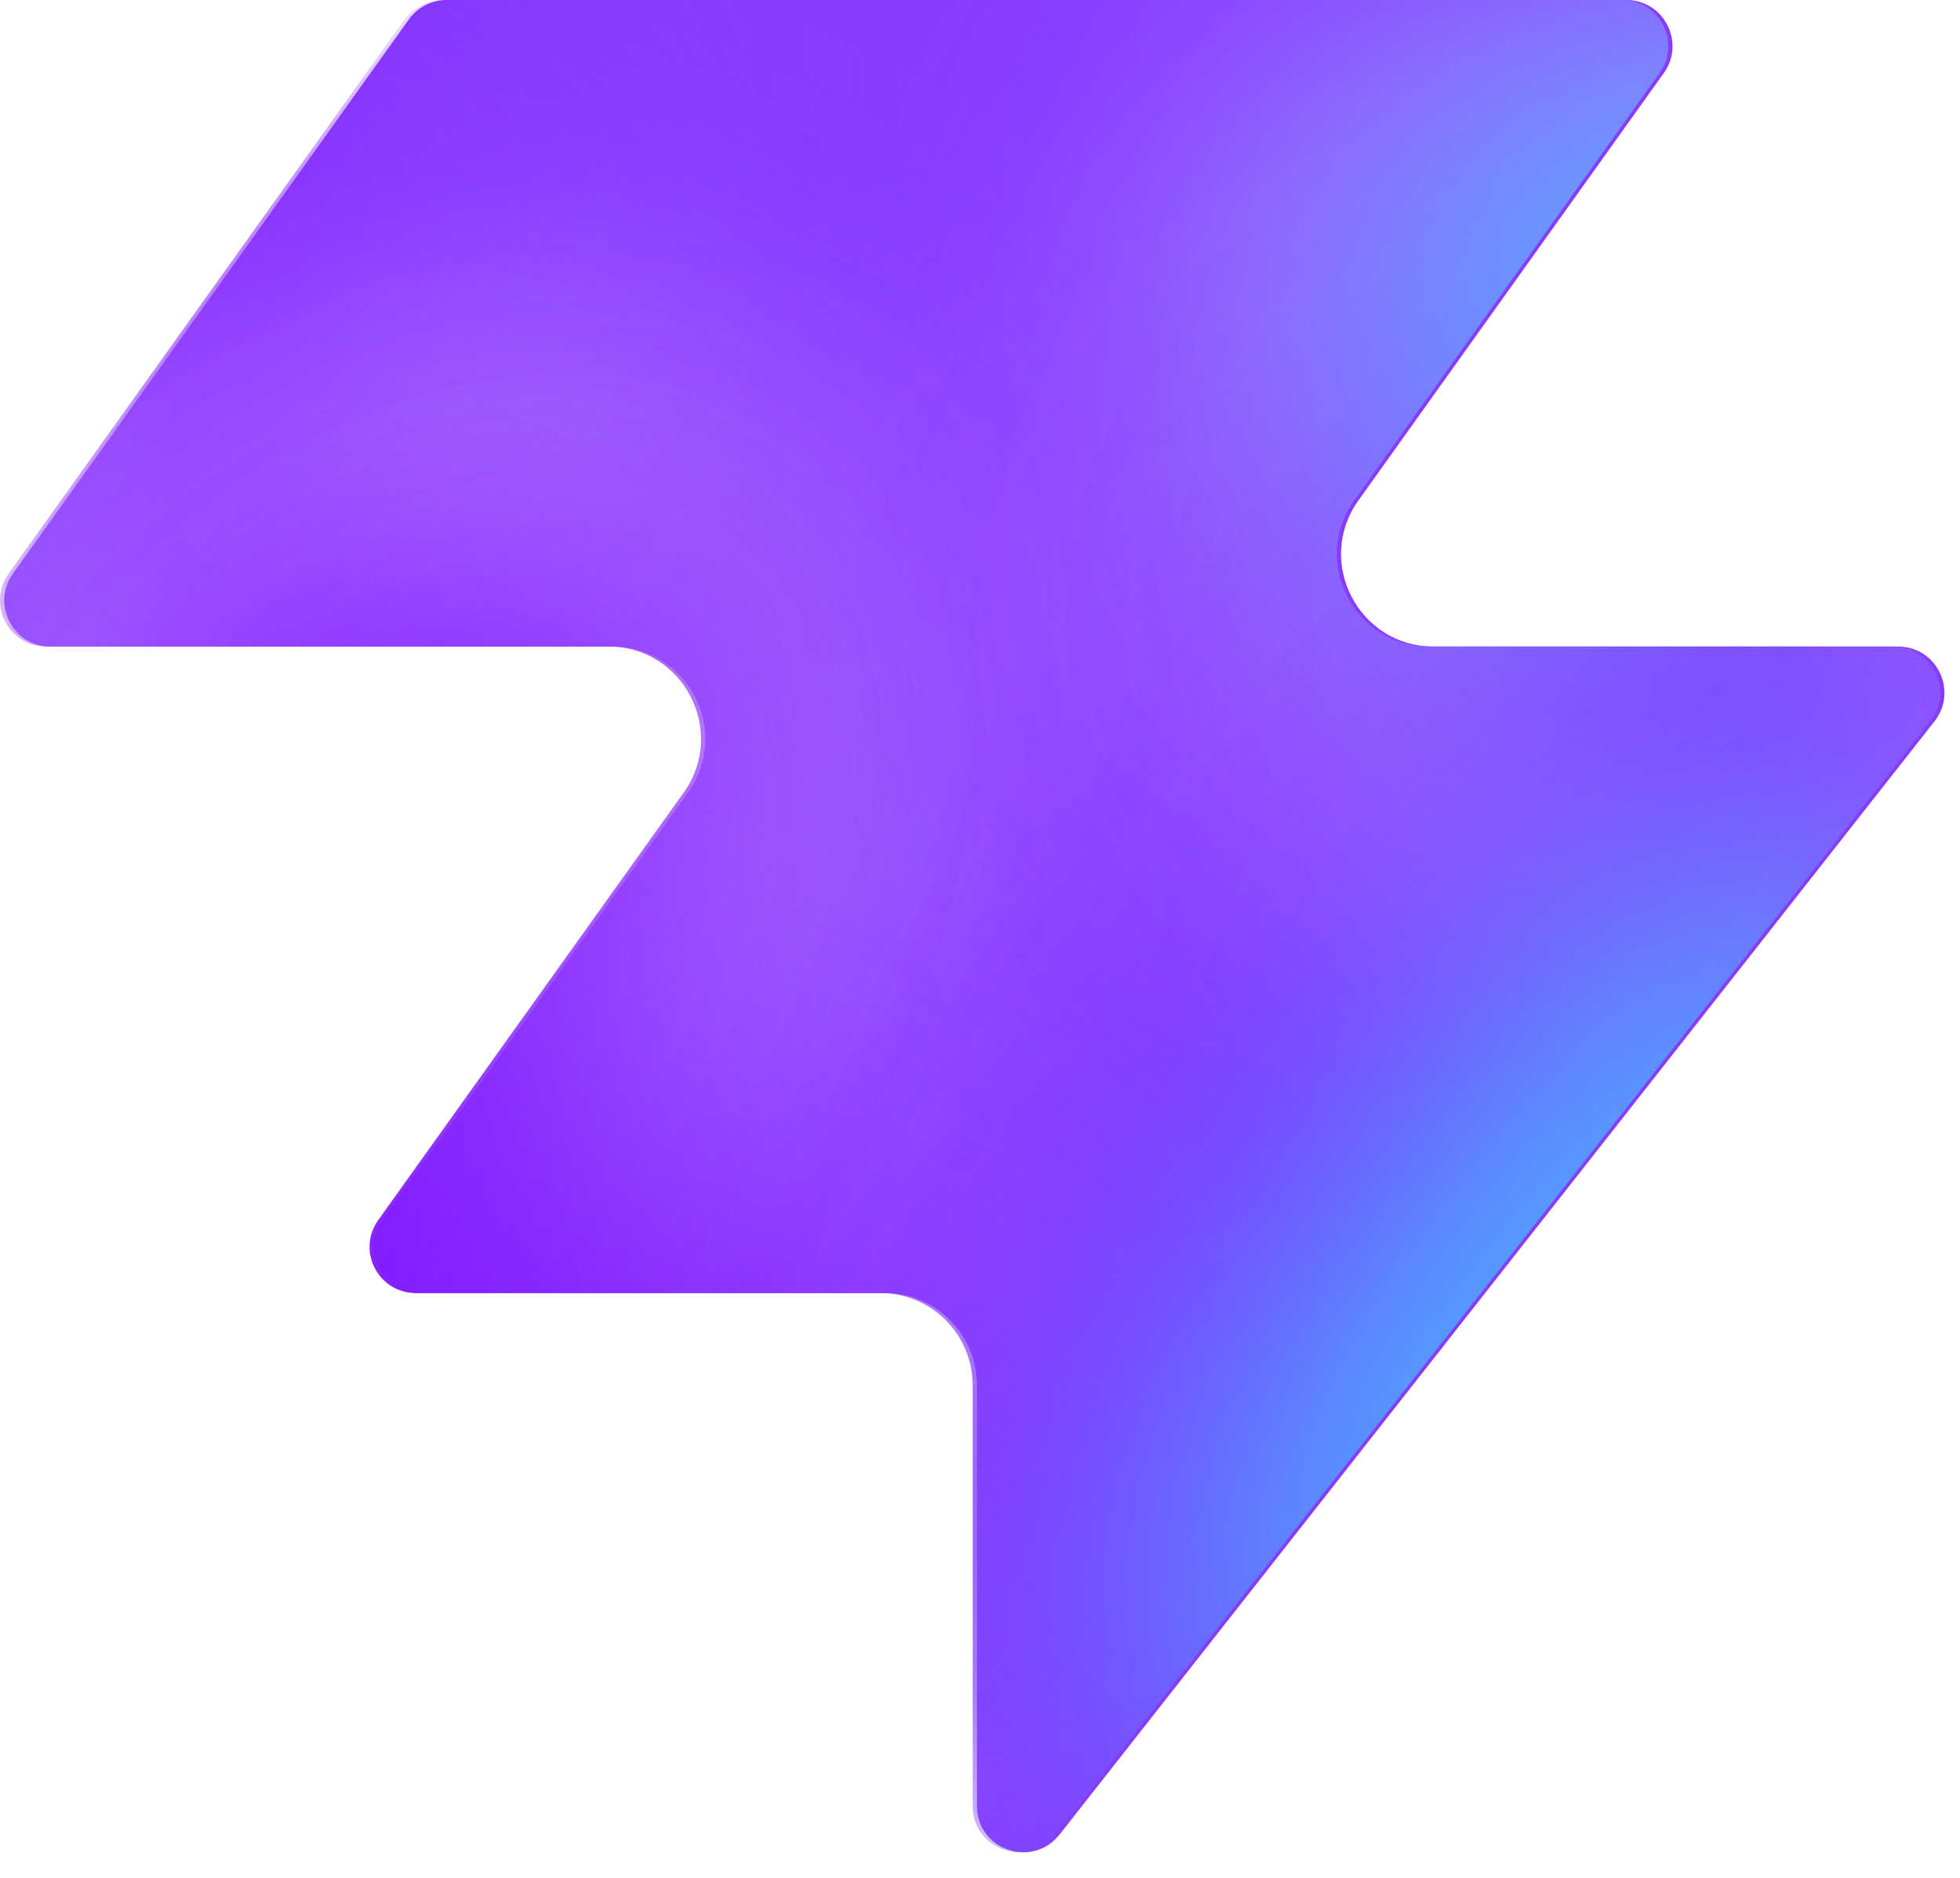
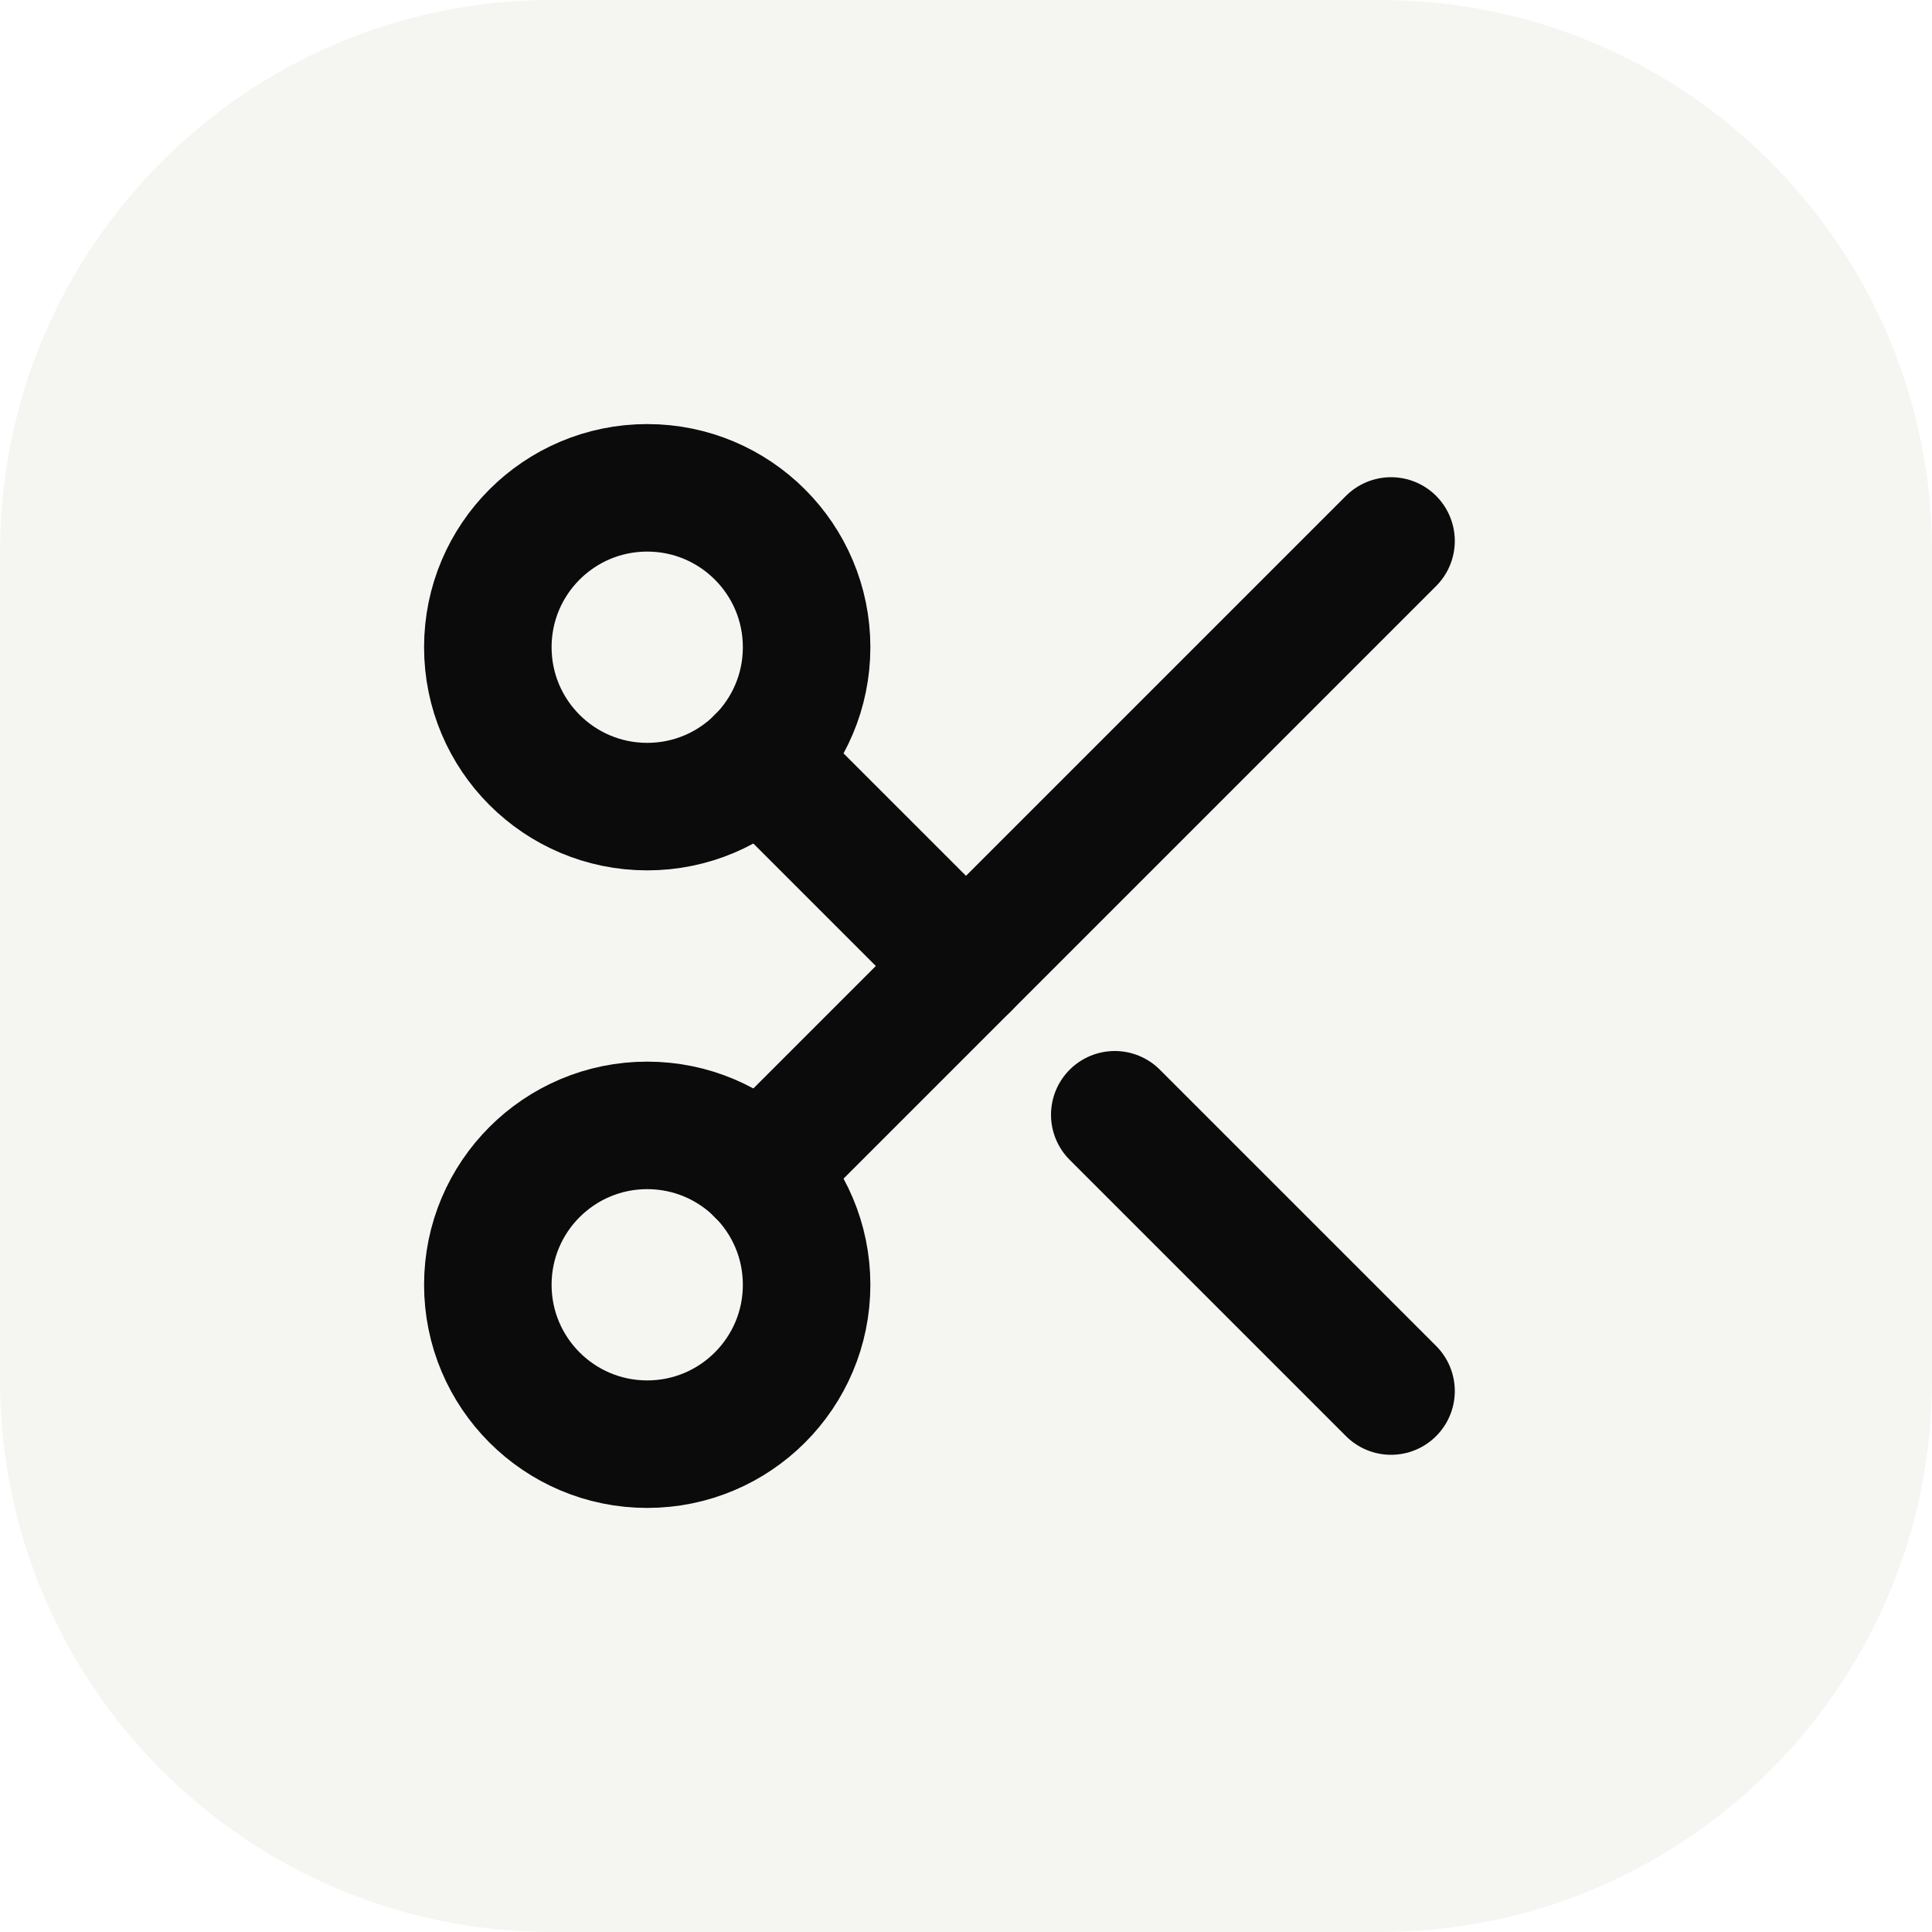
- <svg xmlns="http://www.w3.org/2000/svg" width="48" height="46" fill="none" viewBox="0 0 48 46">
-   <path fill="#863bff" d="M25.946 44.938c-.664.845-2.021.375-2.021-.698V33.937a2.26 2.26 0 0 0-2.262-2.262H10.287c-.92 0-1.456-1.04-.92-1.788l7.48-10.471c1.07-1.497 0-3.578-1.842-3.578H1.237c-.92 0-1.456-1.04-.92-1.788L10.013.474c.214-.297.556-.474.92-.474h28.894c.92 0 1.456 1.04.92 1.788l-7.48 10.471c-1.07 1.498 0 3.579 1.842 3.579h11.377c.943 0 1.473 1.088.89 1.83L25.947 44.94z" style="fill:#863bff;fill:color(display-p3 .525 .23 1);fill-opacity:1" />
-   <mask id="a" width="48" height="46" x="0" y="0" maskUnits="userSpaceOnUse" style="mask-type:alpha">
-     <path fill="#000" d="M25.842 44.938c-.664.844-2.021.375-2.021-.698V33.937a2.26 2.26 0 0 0-2.262-2.262H10.183c-.92 0-1.456-1.04-.92-1.788l7.48-10.471c1.07-1.498 0-3.579-1.842-3.579H1.133c-.92 0-1.456-1.04-.92-1.787L9.91.473c.214-.297.556-.474.92-.474h28.894c.92 0 1.456 1.04.92 1.788l-7.48 10.471c-1.07 1.498 0 3.578 1.842 3.578h11.377c.943 0 1.473 1.088.89 1.832L25.843 44.94z" style="fill:#000;fill-opacity:1" />
-   </mask>
-   <g mask="url(#a)">
-     <g filter="url(#b)">
-       <ellipse cx="5.508" cy="14.704" fill="#ede6ff" rx="5.508" ry="14.704" style="fill:#ede6ff;fill:color(display-p3 .927 .903 1);fill-opacity:1" transform="matrix(.00324 1 1 -.00324 -4.47 31.516)" />
-     </g>
-     <g filter="url(#c)">
-       <ellipse cx="10.399" cy="29.851" fill="#ede6ff" rx="10.399" ry="29.851" style="fill:#ede6ff;fill:color(display-p3 .927 .903 1);fill-opacity:1" transform="matrix(.00324 1 1 -.00324 -39.328 7.883)" />
-     </g>
-     <g filter="url(#d)">
-       <ellipse cx="5.508" cy="30.487" fill="#7e14ff" rx="5.508" ry="30.487" style="fill:#7e14ff;fill:color(display-p3 .492 .077 1);fill-opacity:1" transform="rotate(89.814 -25.913 -14.639)scale(1 -1)" />
-     </g>
-     <g filter="url(#e)">
-       <ellipse cx="5.508" cy="30.599" fill="#7e14ff" rx="5.508" ry="30.599" style="fill:#7e14ff;fill:color(display-p3 .492 .077 1);fill-opacity:1" transform="rotate(89.814 -32.644 -3.334)scale(1 -1)" />
-     </g>
-     <g filter="url(#f)">
-       <ellipse cx="5.508" cy="30.599" fill="#7e14ff" rx="5.508" ry="30.599" style="fill:#7e14ff;fill:color(display-p3 .492 .077 1);fill-opacity:1" transform="matrix(.00324 1 1 -.00324 -34.34 30.47)" />
-     </g>
-     <g filter="url(#g)">
-       <ellipse cx="14.072" cy="22.078" fill="#ede6ff" rx="14.072" ry="22.078" style="fill:#ede6ff;fill:color(display-p3 .927 .903 1);fill-opacity:1" transform="rotate(93.35 24.506 48.493)scale(-1 1)" />
-     </g>
-     <g filter="url(#h)">
-       <ellipse cx="3.47" cy="21.501" fill="#7e14ff" rx="3.47" ry="21.501" style="fill:#7e14ff;fill:color(display-p3 .492 .077 1);fill-opacity:1" transform="rotate(89.009 28.708 47.59)scale(-1 1)" />
-     </g>
-     <g filter="url(#i)">
-       <ellipse cx="3.47" cy="21.501" fill="#7e14ff" rx="3.47" ry="21.501" style="fill:#7e14ff;fill:color(display-p3 .492 .077 1);fill-opacity:1" transform="rotate(89.009 28.708 47.59)scale(-1 1)" />
-     </g>
-     <g filter="url(#j)">
-       <ellipse cx=".387" cy="8.972" fill="#7e14ff" rx="4.407" ry="29.108" style="fill:#7e14ff;fill:color(display-p3 .492 .077 1);fill-opacity:1" transform="rotate(39.51 .387 8.972)" />
-     </g>
-     <g filter="url(#k)">
-       <ellipse cx="47.523" cy="-6.092" fill="#7e14ff" rx="4.407" ry="29.108" style="fill:#7e14ff;fill:color(display-p3 .492 .077 1);fill-opacity:1" transform="rotate(37.892 47.523 -6.092)" />
-     </g>
-     <g filter="url(#l)">
-       <ellipse cx="41.412" cy="6.333" fill="#47bfff" rx="5.971" ry="9.665" style="fill:#47bfff;fill:color(display-p3 .28 .748 1);fill-opacity:1" transform="rotate(37.892 41.412 6.333)" />
-     </g>
-     <g filter="url(#m)">
-       <ellipse cx="-1.879" cy="38.332" fill="#7e14ff" rx="4.407" ry="29.108" style="fill:#7e14ff;fill:color(display-p3 .492 .077 1);fill-opacity:1" transform="rotate(37.892 -1.88 38.332)" />
-     </g>
-     <g filter="url(#n)">
-       <ellipse cx="-1.879" cy="38.332" fill="#7e14ff" rx="4.407" ry="29.108" style="fill:#7e14ff;fill:color(display-p3 .492 .077 1);fill-opacity:1" transform="rotate(37.892 -1.88 38.332)" />
-     </g>
-     <g filter="url(#o)">
-       <ellipse cx="35.651" cy="29.907" fill="#7e14ff" rx="4.407" ry="29.108" style="fill:#7e14ff;fill:color(display-p3 .492 .077 1);fill-opacity:1" transform="rotate(37.892 35.651 29.907)" />
-     </g>
-     <g filter="url(#p)">
-       <ellipse cx="38.418" cy="32.4" fill="#47bfff" rx="5.971" ry="15.297" style="fill:#47bfff;fill:color(display-p3 .28 .748 1);fill-opacity:1" transform="rotate(37.892 38.418 32.4)" />
-     </g>
+ <svg xmlns="http://www.w3.org/2000/svg" viewBox="0 0 28 28">
+   <rect width="28" height="28" rx="8" fill="#f5f5f2" />
+   <g transform="translate(4.76 4.76) scale(0.77)" fill="none" stroke="#0b0b0c" stroke-width="2.4" stroke-linecap="round" stroke-linejoin="round">
+     <circle cx="6" cy="6" r="3" />
+     <path d="M8.12 8.12 12 12" />
+     <path d="M20 4 8.12 15.88" />
+     <circle cx="6" cy="18" r="3" />
+     <path d="M14.8 14.8 20 20" />
  </g>
-   <defs>
-     <filter id="b" width="60.045" height="41.654" x="-19.77" y="16.149" color-interpolation-filters="sRGB" filterUnits="userSpaceOnUse">
-       <feFlood flood-opacity="0" result="BackgroundImageFix" />
-       <feBlend in="SourceGraphic" in2="BackgroundImageFix" result="shape" />
-       <feGaussianBlur result="effect1_foregroundBlur_2002_17158" stdDeviation="7.659" />
-     </filter>
-     <filter id="c" width="90.34" height="51.437" x="-54.613" y="-7.533" color-interpolation-filters="sRGB" filterUnits="userSpaceOnUse">
-       <feFlood flood-opacity="0" result="BackgroundImageFix" />
-       <feBlend in="SourceGraphic" in2="BackgroundImageFix" result="shape" />
-       <feGaussianBlur result="effect1_foregroundBlur_2002_17158" stdDeviation="7.659" />
-     </filter>
-     <filter id="d" width="79.355" height="29.4" x="-49.64" y="2.03" color-interpolation-filters="sRGB" filterUnits="userSpaceOnUse">
-       <feFlood flood-opacity="0" result="BackgroundImageFix" />
-       <feBlend in="SourceGraphic" in2="BackgroundImageFix" result="shape" />
-       <feGaussianBlur result="effect1_foregroundBlur_2002_17158" stdDeviation="4.596" />
-     </filter>
-     <filter id="e" width="79.579" height="29.4" x="-45.045" y="20.029" color-interpolation-filters="sRGB" filterUnits="userSpaceOnUse">
-       <feFlood flood-opacity="0" result="BackgroundImageFix" />
-       <feBlend in="SourceGraphic" in2="BackgroundImageFix" result="shape" />
-       <feGaussianBlur result="effect1_foregroundBlur_2002_17158" stdDeviation="4.596" />
-     </filter>
-     <filter id="f" width="79.579" height="29.4" x="-43.513" y="21.178" color-interpolation-filters="sRGB" filterUnits="userSpaceOnUse">
-       <feFlood flood-opacity="0" result="BackgroundImageFix" />
-       <feBlend in="SourceGraphic" in2="BackgroundImageFix" result="shape" />
-       <feGaussianBlur result="effect1_foregroundBlur_2002_17158" stdDeviation="4.596" />
-     </filter>
-     <filter id="g" width="74.749" height="58.852" x="15.756" y="-17.901" color-interpolation-filters="sRGB" filterUnits="userSpaceOnUse">
-       <feFlood flood-opacity="0" result="BackgroundImageFix" />
-       <feBlend in="SourceGraphic" in2="BackgroundImageFix" result="shape" />
-       <feGaussianBlur result="effect1_foregroundBlur_2002_17158" stdDeviation="7.659" />
-     </filter>
-     <filter id="h" width="61.377" height="25.362" x="23.548" y="2.284" color-interpolation-filters="sRGB" filterUnits="userSpaceOnUse">
-       <feFlood flood-opacity="0" result="BackgroundImageFix" />
-       <feBlend in="SourceGraphic" in2="BackgroundImageFix" result="shape" />
-       <feGaussianBlur result="effect1_foregroundBlur_2002_17158" stdDeviation="4.596" />
-     </filter>
-     <filter id="i" width="61.377" height="25.362" x="23.548" y="2.284" color-interpolation-filters="sRGB" filterUnits="userSpaceOnUse">
-       <feFlood flood-opacity="0" result="BackgroundImageFix" />
-       <feBlend in="SourceGraphic" in2="BackgroundImageFix" result="shape" />
-       <feGaussianBlur result="effect1_foregroundBlur_2002_17158" stdDeviation="4.596" />
-     </filter>
-     <filter id="j" width="56.045" height="63.649" x="-27.636" y="-22.853" color-interpolation-filters="sRGB" filterUnits="userSpaceOnUse">
-       <feFlood flood-opacity="0" result="BackgroundImageFix" />
-       <feBlend in="SourceGraphic" in2="BackgroundImageFix" result="shape" />
-       <feGaussianBlur result="effect1_foregroundBlur_2002_17158" stdDeviation="4.596" />
-     </filter>
-     <filter id="k" width="54.814" height="64.646" x="20.116" y="-38.415" color-interpolation-filters="sRGB" filterUnits="userSpaceOnUse">
-       <feFlood flood-opacity="0" result="BackgroundImageFix" />
-       <feBlend in="SourceGraphic" in2="BackgroundImageFix" result="shape" />
-       <feGaussianBlur result="effect1_foregroundBlur_2002_17158" stdDeviation="4.596" />
-     </filter>
-     <filter id="l" width="33.541" height="35.313" x="24.641" y="-11.323" color-interpolation-filters="sRGB" filterUnits="userSpaceOnUse">
-       <feFlood flood-opacity="0" result="BackgroundImageFix" />
-       <feBlend in="SourceGraphic" in2="BackgroundImageFix" result="shape" />
-       <feGaussianBlur result="effect1_foregroundBlur_2002_17158" stdDeviation="4.596" />
-     </filter>
-     <filter id="m" width="54.814" height="64.646" x="-29.286" y="6.009" color-interpolation-filters="sRGB" filterUnits="userSpaceOnUse">
-       <feFlood flood-opacity="0" result="BackgroundImageFix" />
-       <feBlend in="SourceGraphic" in2="BackgroundImageFix" result="shape" />
-       <feGaussianBlur result="effect1_foregroundBlur_2002_17158" stdDeviation="4.596" />
-     </filter>
-     <filter id="n" width="54.814" height="64.646" x="-29.286" y="6.009" color-interpolation-filters="sRGB" filterUnits="userSpaceOnUse">
-       <feFlood flood-opacity="0" result="BackgroundImageFix" />
-       <feBlend in="SourceGraphic" in2="BackgroundImageFix" result="shape" />
-       <feGaussianBlur result="effect1_foregroundBlur_2002_17158" stdDeviation="4.596" />
-     </filter>
-     <filter id="o" width="54.814" height="64.646" x="8.244" y="-2.416" color-interpolation-filters="sRGB" filterUnits="userSpaceOnUse">
-       <feFlood flood-opacity="0" result="BackgroundImageFix" />
-       <feBlend in="SourceGraphic" in2="BackgroundImageFix" result="shape" />
-       <feGaussianBlur result="effect1_foregroundBlur_2002_17158" stdDeviation="4.596" />
-     </filter>
-     <filter id="p" width="39.409" height="43.623" x="18.713" y="10.588" color-interpolation-filters="sRGB" filterUnits="userSpaceOnUse">
-       <feFlood flood-opacity="0" result="BackgroundImageFix" />
-       <feBlend in="SourceGraphic" in2="BackgroundImageFix" result="shape" />
-       <feGaussianBlur result="effect1_foregroundBlur_2002_17158" stdDeviation="4.596" />
-     </filter>
-   </defs>
</svg>
